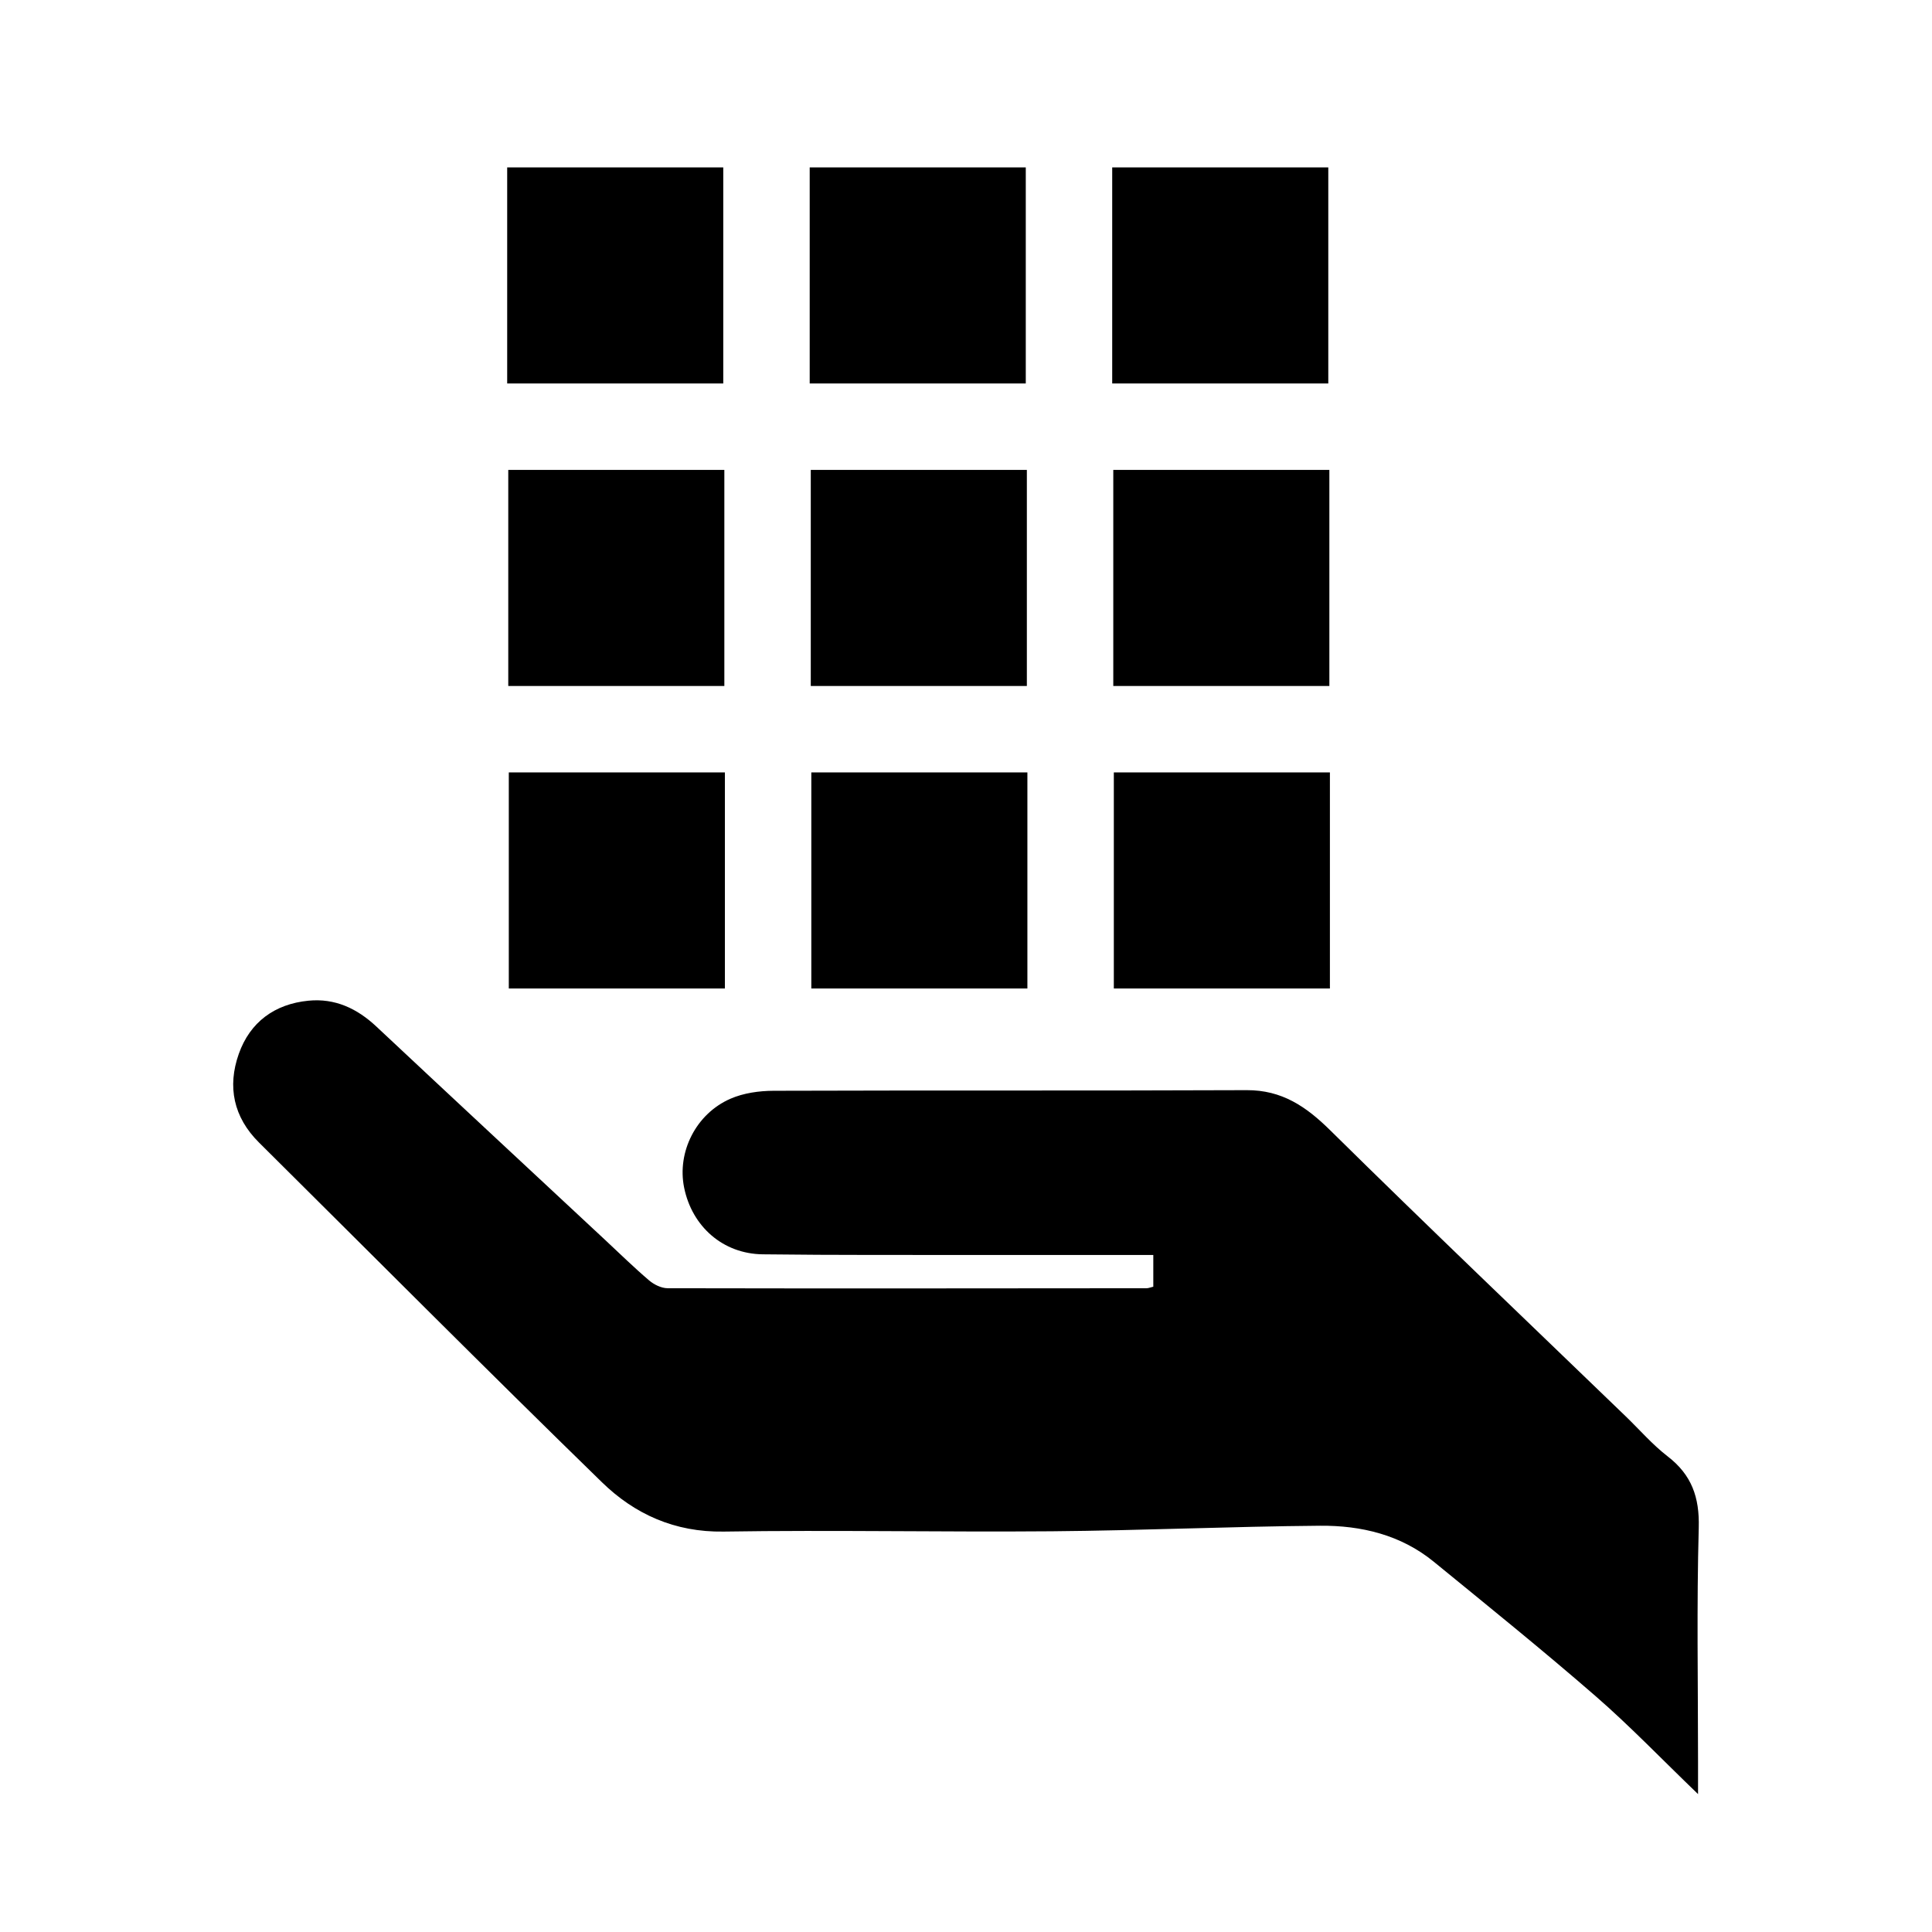
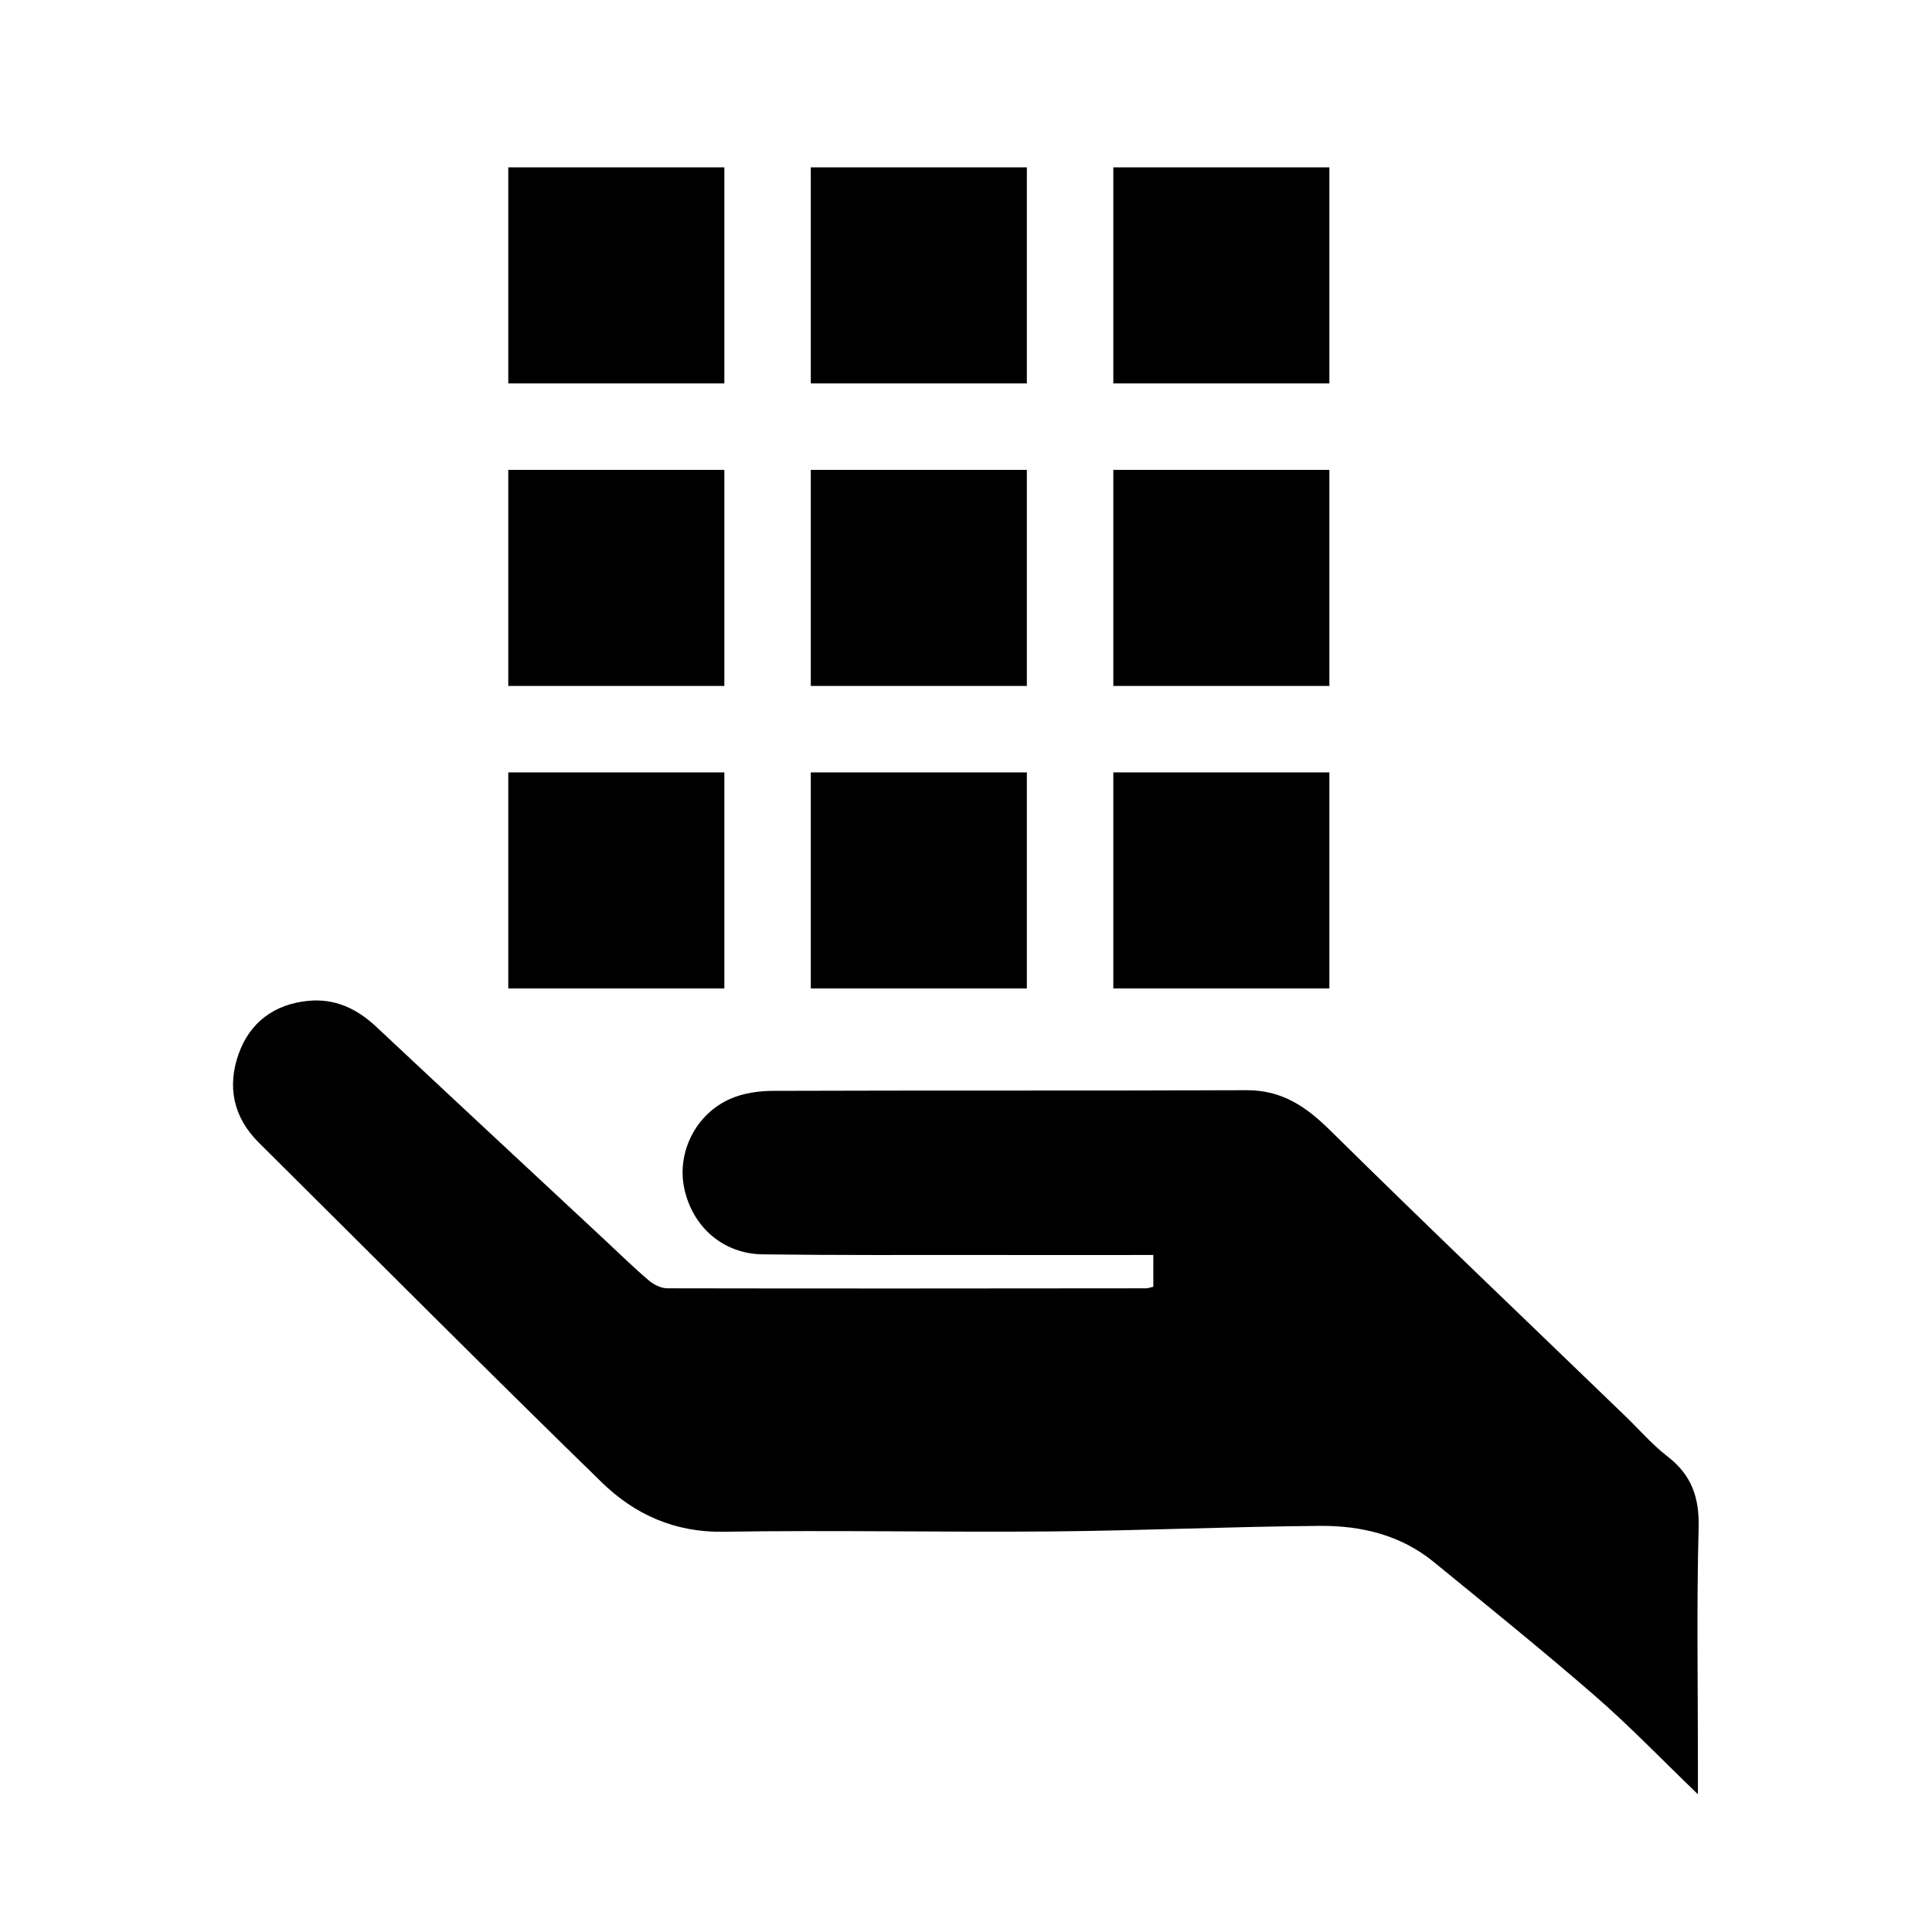
- <svg xmlns="http://www.w3.org/2000/svg" version="1.1" id="Layer_1" x="0px" y="0px" width="500px" height="500px" viewBox="0 0 500 500" enable-background="new 0 0 500 500" xml:space="preserve">
-   <path fill-rule="evenodd" clip-rule="evenodd" fill="#000000" d="M298.473,332.997c0-2.802,0-5.242,0-8.212  c-14.722,0-29.174,0.015-43.626-0.003c-19.157-0.023-38.316,0.072-57.472-0.166c-10.302-0.129-18.292-7.216-20.328-17.286  c-1.853-9.163,3.034-19.079,12.012-22.986c3.381-1.472,7.402-2.037,11.135-2.051c40.813-0.139,81.629,0.009,122.443-0.161  c9.123-0.038,15.375,4.223,21.629,10.393c25.26,24.919,50.955,49.397,76.488,74.041c3.596,3.471,6.904,7.313,10.838,10.345  c6.215,4.787,8.258,10.58,8.043,18.449c-0.553,20.143-0.186,40.312-0.184,60.47c0,2.427,0,4.854,0,8.481  c-9.523-9.161-17.688-17.688-26.564-25.398c-13.682-11.885-27.795-23.277-41.836-34.744c-8.523-6.962-18.785-9.397-29.422-9.31  c-23.133,0.192-46.261,1.237-69.394,1.434c-28.321,0.242-56.652-0.366-84.968,0.079c-12.632,0.199-23.001-4.502-31.481-12.761  c-29.835-29.058-59.207-58.59-88.763-87.933c-6.604-6.557-8.228-14.462-5.22-22.947c2.912-8.216,9.268-12.885,18.003-13.75  c6.879-0.682,12.596,2,17.604,6.694c19.688,18.456,39.46,36.825,59.202,55.224c3.777,3.521,7.468,7.144,11.396,10.486  c1.268,1.08,3.166,2.005,4.778,2.009c41.318,0.085,82.636,0.04,123.953,0.002C297.211,333.396,297.681,333.186,298.473,332.997z" />
-   <rect x="131.259" y="43.322" fill="#000000" width="55.921" height="55.921" />
-   <rect x="209.549" y="43.322" fill="#000000" width="55.921" height="55.921" />
-   <rect x="287.838" y="43.322" fill="#000000" width="55.922" height="55.921" />
-   <rect x="131.539" y="121.612" fill="#000000" width="55.921" height="55.921" />
-   <rect x="209.828" y="121.612" fill="#000000" width="55.922" height="55.921" />
-   <rect x="288.117" y="121.612" fill="#000000" width="55.922" height="55.921" />
-   <rect x="131.679" y="199.901" fill="#000000" width="55.921" height="55.921" />
-   <rect x="209.968" y="199.901" fill="#000000" width="55.92" height="55.921" />
-   <rect x="288.258" y="199.901" fill="#000000" width="55.92" height="55.921" />
+ <svg xmlns="http://www.w3.org/2000/svg" version="1.1" id="Layer_1" x="0px" y="0px" width="500px" height="500px" viewBox="0 0 24 24" enable-background="new 0 0 500 500" xml:space="preserve">
+   <path fill-rule="evenodd" clip-rule="evenodd" d="M14.327,15.984c0,-0.135,0,-0.252,0,-0.394c-0.707,0,-1.4,0.001,-2.094,-0c-0.919,-0.001,-1.839,0.004,-2.759,-0.008c-0.494,-0.006,-0.878,-0.346,-0.976,-0.83c-0.089,-0.44,0.146,-0.916,0.577,-1.103c0.162,-0.071,0.355,-0.098,0.534,-0.098c1.959,-0.007,3.918,0,5.877,-0.008c0.438,-0.002,0.738,0.203,1.038,0.499c1.212,1.196,2.446,2.371,3.671,3.554c0.173,0.167,0.331,0.351,0.52,0.497c0.298,0.23,0.396,0.508,0.386,0.886c-0.026,0.967,-0.009,1.935,-0.009,2.903c0,0.117,0,0.233,0,0.407c-0.457,-0.44,-0.849,-0.849,-1.275,-1.219c-0.657,-0.571,-1.334,-1.117,-2.008,-1.668c-0.409,-0.334,-0.902,-0.451,-1.412,-0.447c-1.11,0.009,-2.22,0.059,-3.331,0.069c-1.359,0.012,-2.719,-0.018,-4.079,0.004c-0.606,0.01,-1.104,-0.216,-1.511,-0.613c-1.432,-1.395,-2.842,-2.812,-4.261,-4.221c-0.317,-0.315,-0.395,-0.694,-0.251,-1.101c0.14,-0.394,0.445,-0.619,0.864,-0.66c0.33,-0.033,0.605,0.096,0.845,0.321c0.945,0.886,1.894,1.768,2.842,2.651c0.181,0.169,0.358,0.343,0.547,0.503c0.061,0.052,0.152,0.096,0.229,0.096c1.983,0.004,3.966,0.002,5.95,0C14.266,16.003,14.289,15.993,14.327,15.984z" />
+   <rect x="6.314" y="2.079" width="2.684" height="2.684" />
+   <rect x="10.072" y="2.079" width="2.684" height="2.684" />
+   <rect x="13.83" y="2.079" width="2.684" height="2.684" />
+   <rect x="6.314" y="5.837" width="2.684" height="2.684" />
+   <rect x="10.072" y="5.837" width="2.684" height="2.684" />
+   <rect x="13.83" y="5.837" width="2.684" height="2.684" />
+   <rect x="6.314" y="9.595" width="2.684" height="2.684" />
+   <rect x="10.072" y="9.595" width="2.684" height="2.684" />
+   <rect x="13.83" y="9.595" width="2.684" height="2.684" />
</svg>
